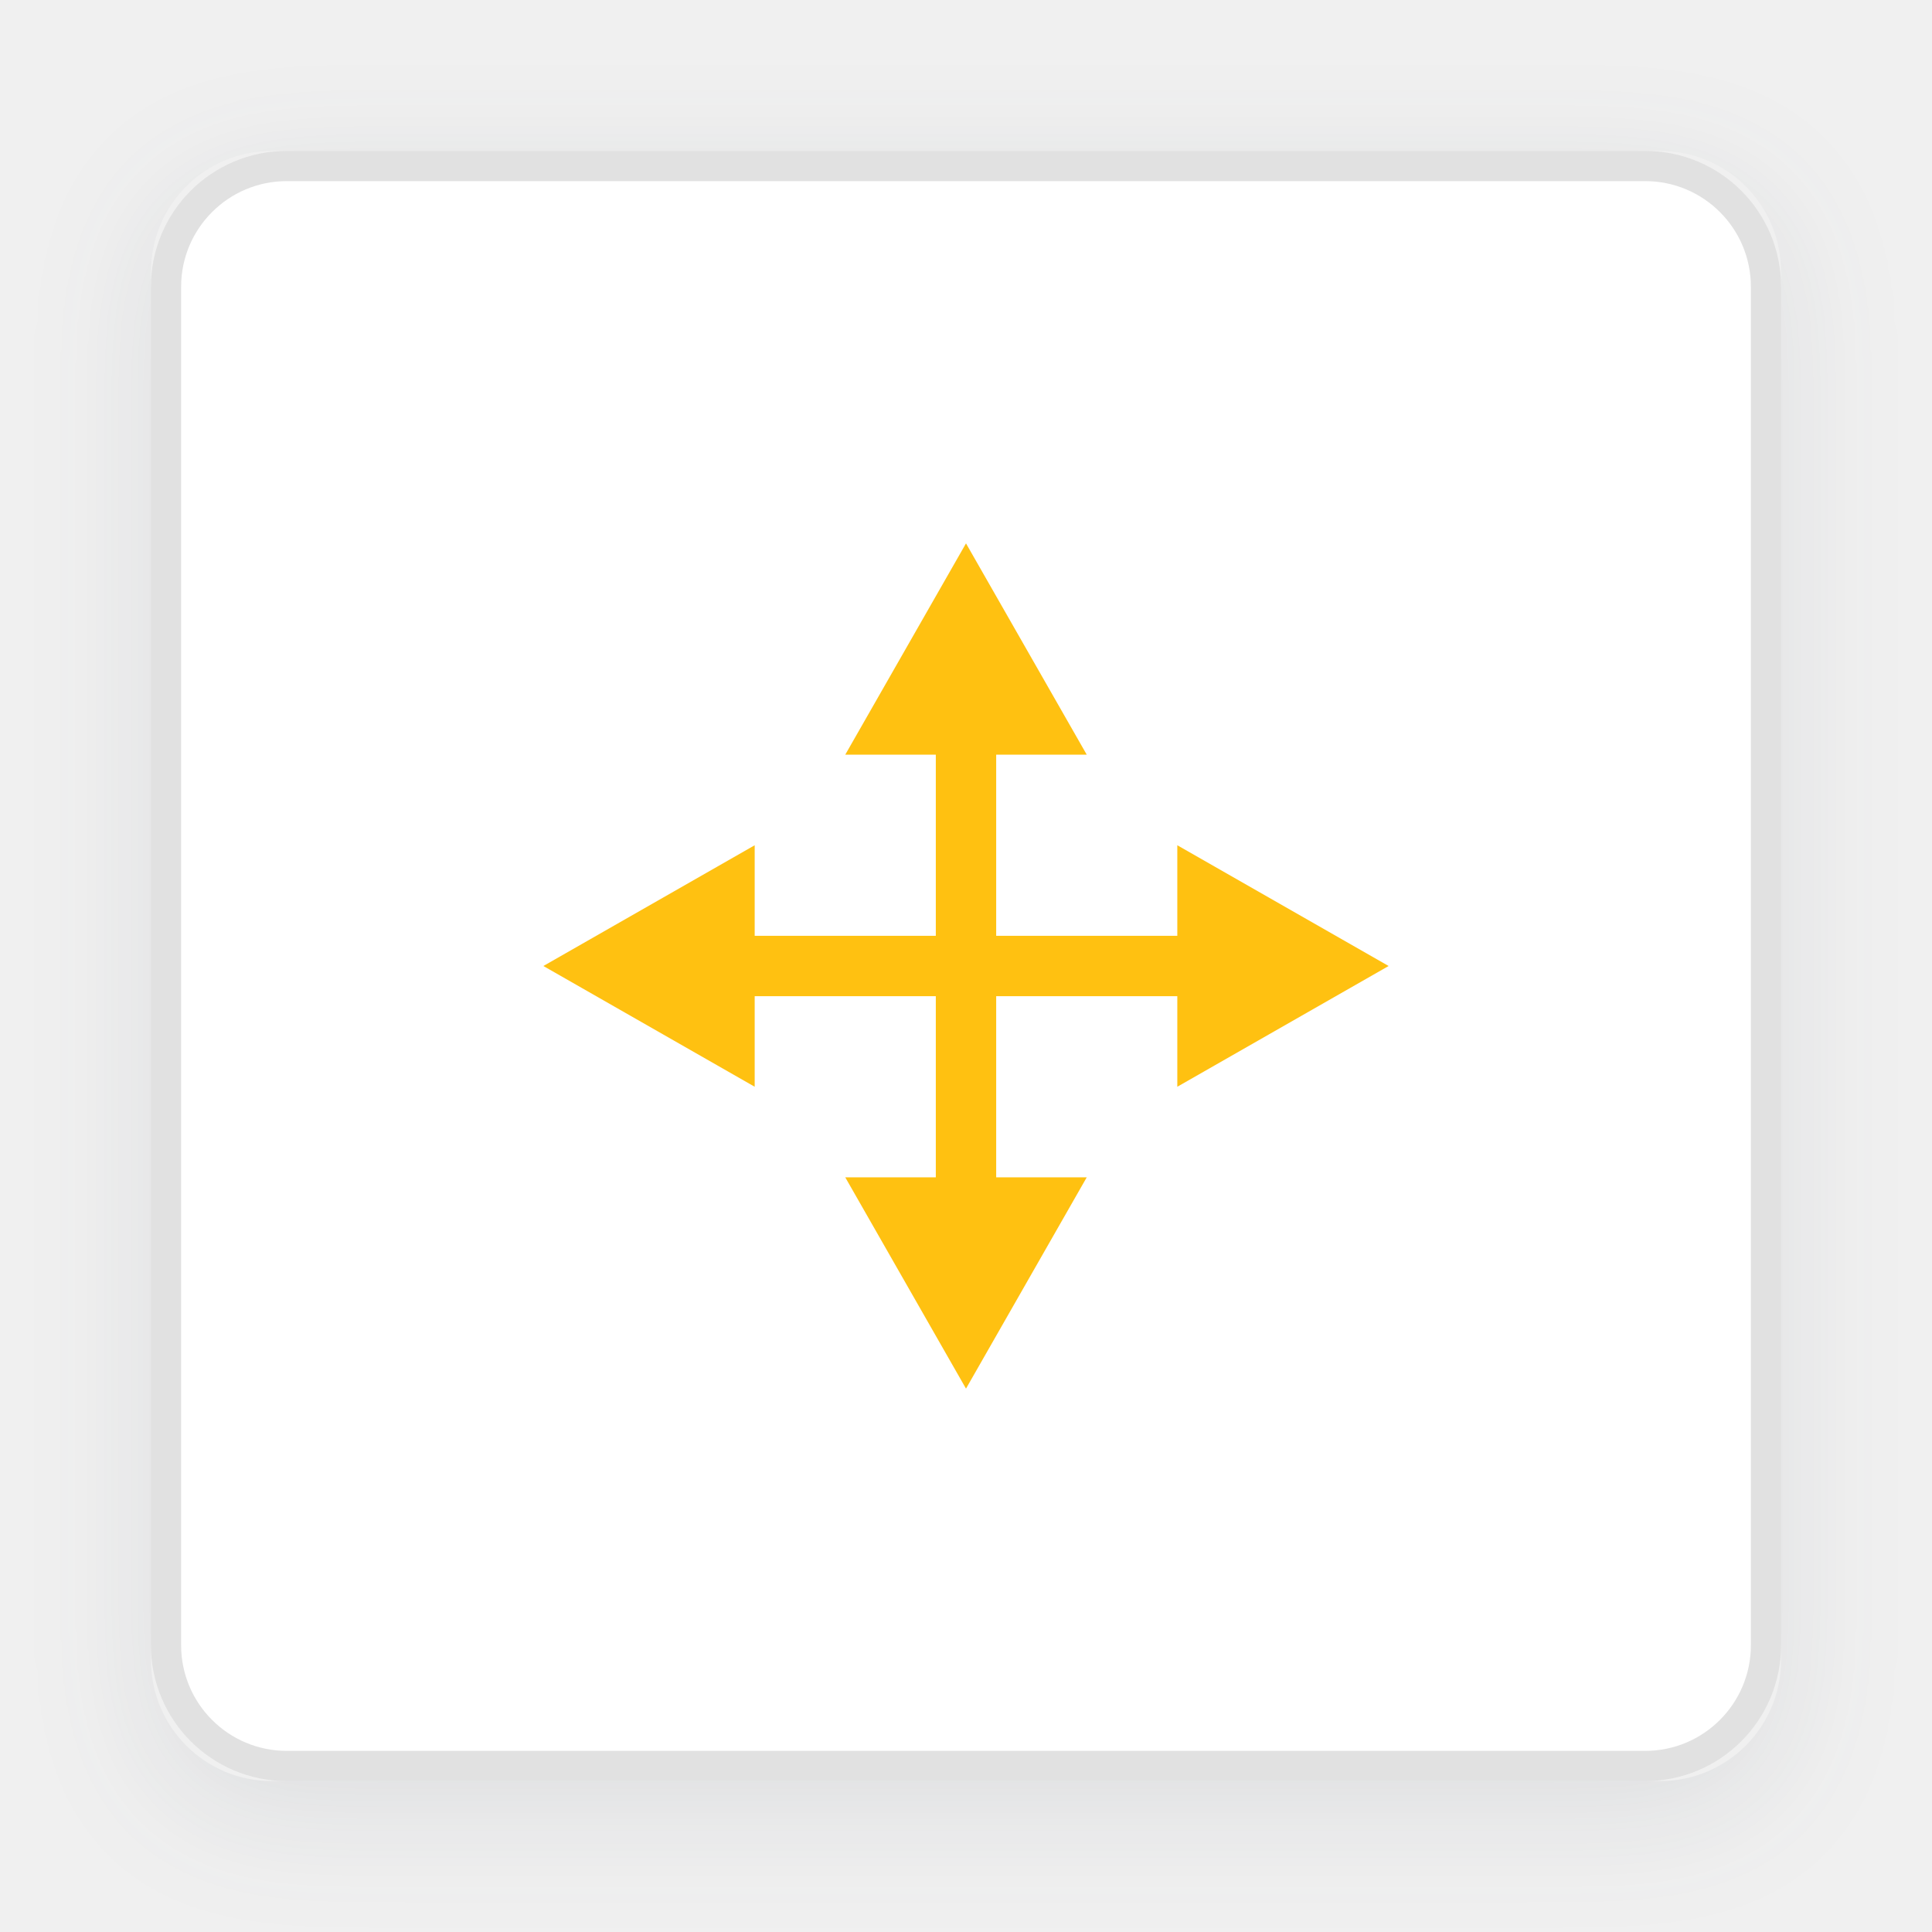
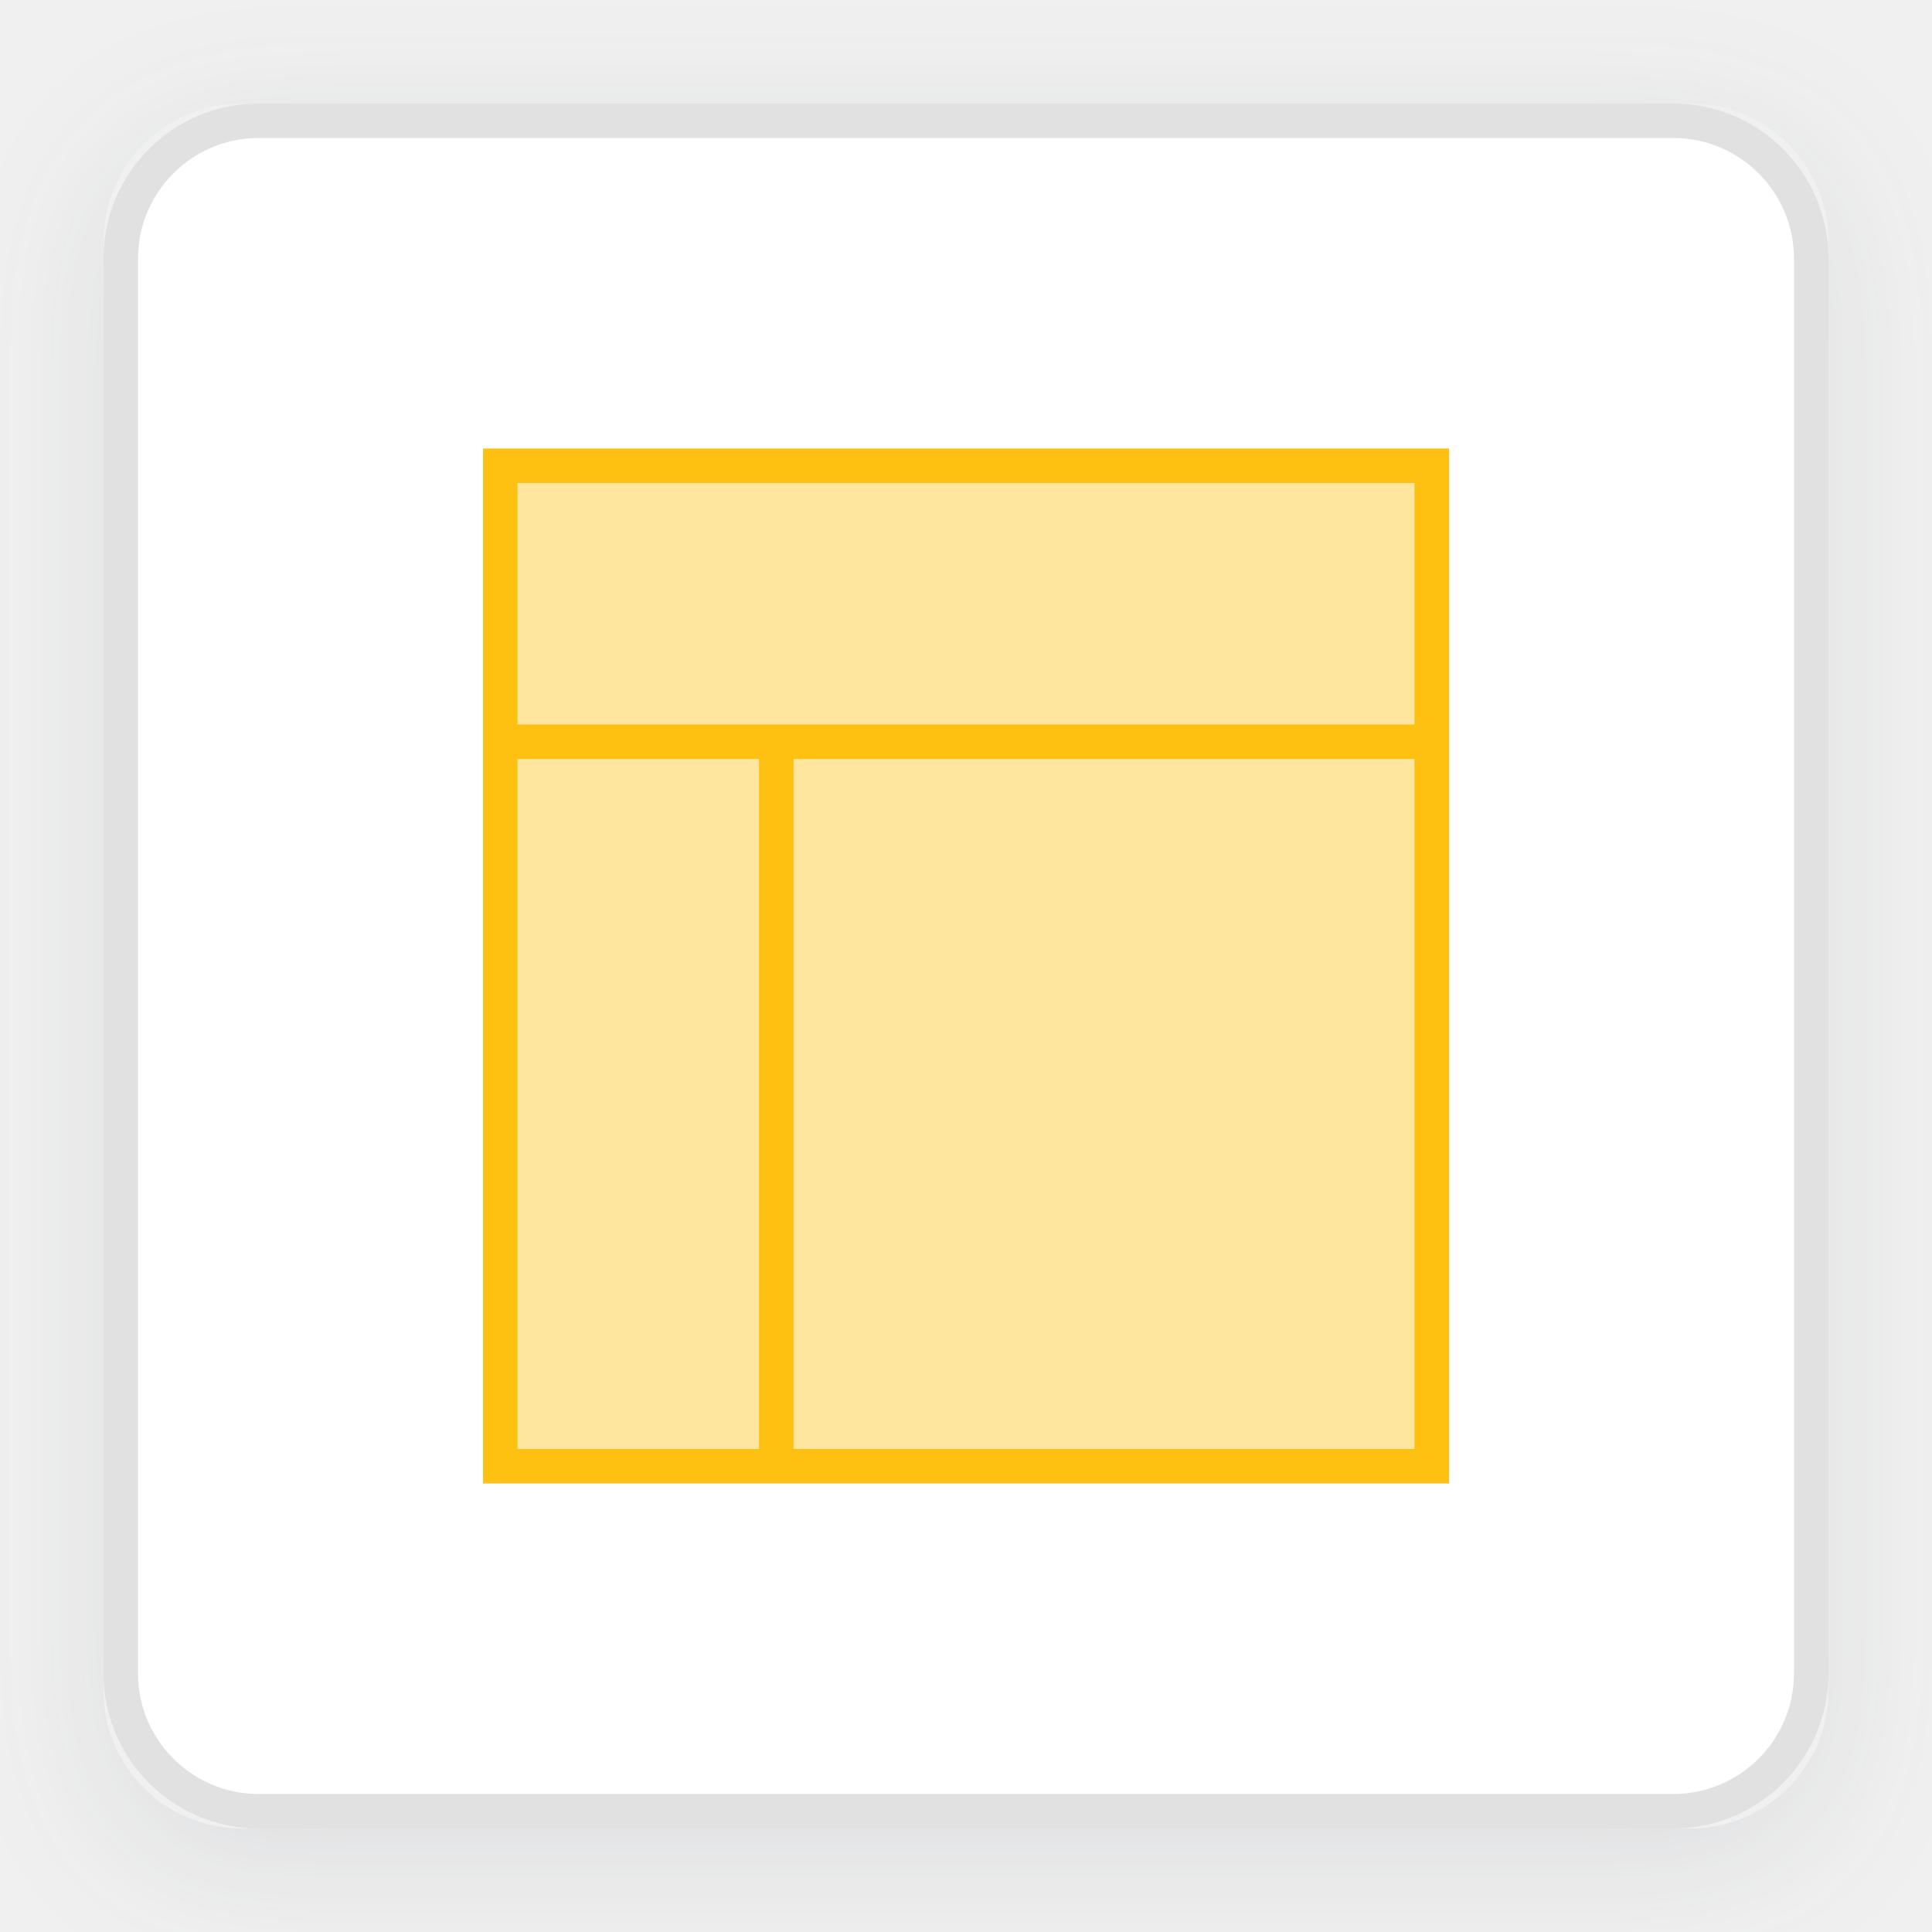
- <svg xmlns="http://www.w3.org/2000/svg" xmlns:xlink="http://www.w3.org/1999/xlink" width="64" height="64" viewBox="0 0 64 64">
+ <svg xmlns="http://www.w3.org/2000/svg" xmlns:xlink="http://www.w3.org/1999/xlink" width="56" height="56" viewBox="0 0 56 56">
  <defs>
-     <rect id="b" width="54" height="54" x="0" y="0" rx="4" />
-     <filter id="a" width="124.1%" height="124.1%" x="-12%" y="-10.2%" filterUnits="objectBoundingBox">
+     <rect id="b" width="50" height="50" x="3" y="3" rx="4" />
+     <filter id="a" width="126%" height="126%" x="-13%" y="-11%" filterUnits="objectBoundingBox">
      <feOffset dy="1" in="SourceAlpha" result="shadowOffsetOuter1" />
      <feGaussianBlur in="shadowOffsetOuter1" result="shadowBlurOuter1" stdDeviation="2" />
      <feComposite in="shadowBlurOuter1" in2="SourceAlpha" operator="out" result="shadowBlurOuter1" />
      <feColorMatrix in="shadowBlurOuter1" values="0 0 0 0 0.22 0 0 0 0 0.259 0 0 0 0 0.329 0 0 0 0.1 0" />
    </filter>
  </defs>
-   <g fill="none" fill-rule="evenodd" transform="translate(5 5)">
+   <g fill="none" fill-rule="evenodd">
    <use fill="#000" filter="url(#a)" xlink:href="#b" />
-     <rect width="53" height="53" x=".5" y=".5" fill="#FFF" stroke="#E1E1E1" stroke-linejoin="square" rx="4" />
-     <g fill="#FFC111">
-       <path d="M26 19h2v16h-2z" />
-       <path d="M27 13l4 7h-8zm0 28l4-7h-8z" />
-     </g>
-     <g fill="#FFC111">
-       <path d="M35 26v2H19v-2z" />
-       <path d="M41 27l-7 4v-8zm-28 0l7 4v-8z" />
-     </g>
+     <rect width="49" height="49" x="3.5" y="3.5" fill="#FFF" stroke="#E1E1E1" stroke-linejoin="square" rx="4" />
+     <path fill="#FFE69E" stroke="#FFC111" d="M14.5 13.5h27v29h-27z" />
+     <path fill="#FFC111" d="M22 22h1v20h-1zm-8-1h28v1H14z" />
  </g>
</svg>
